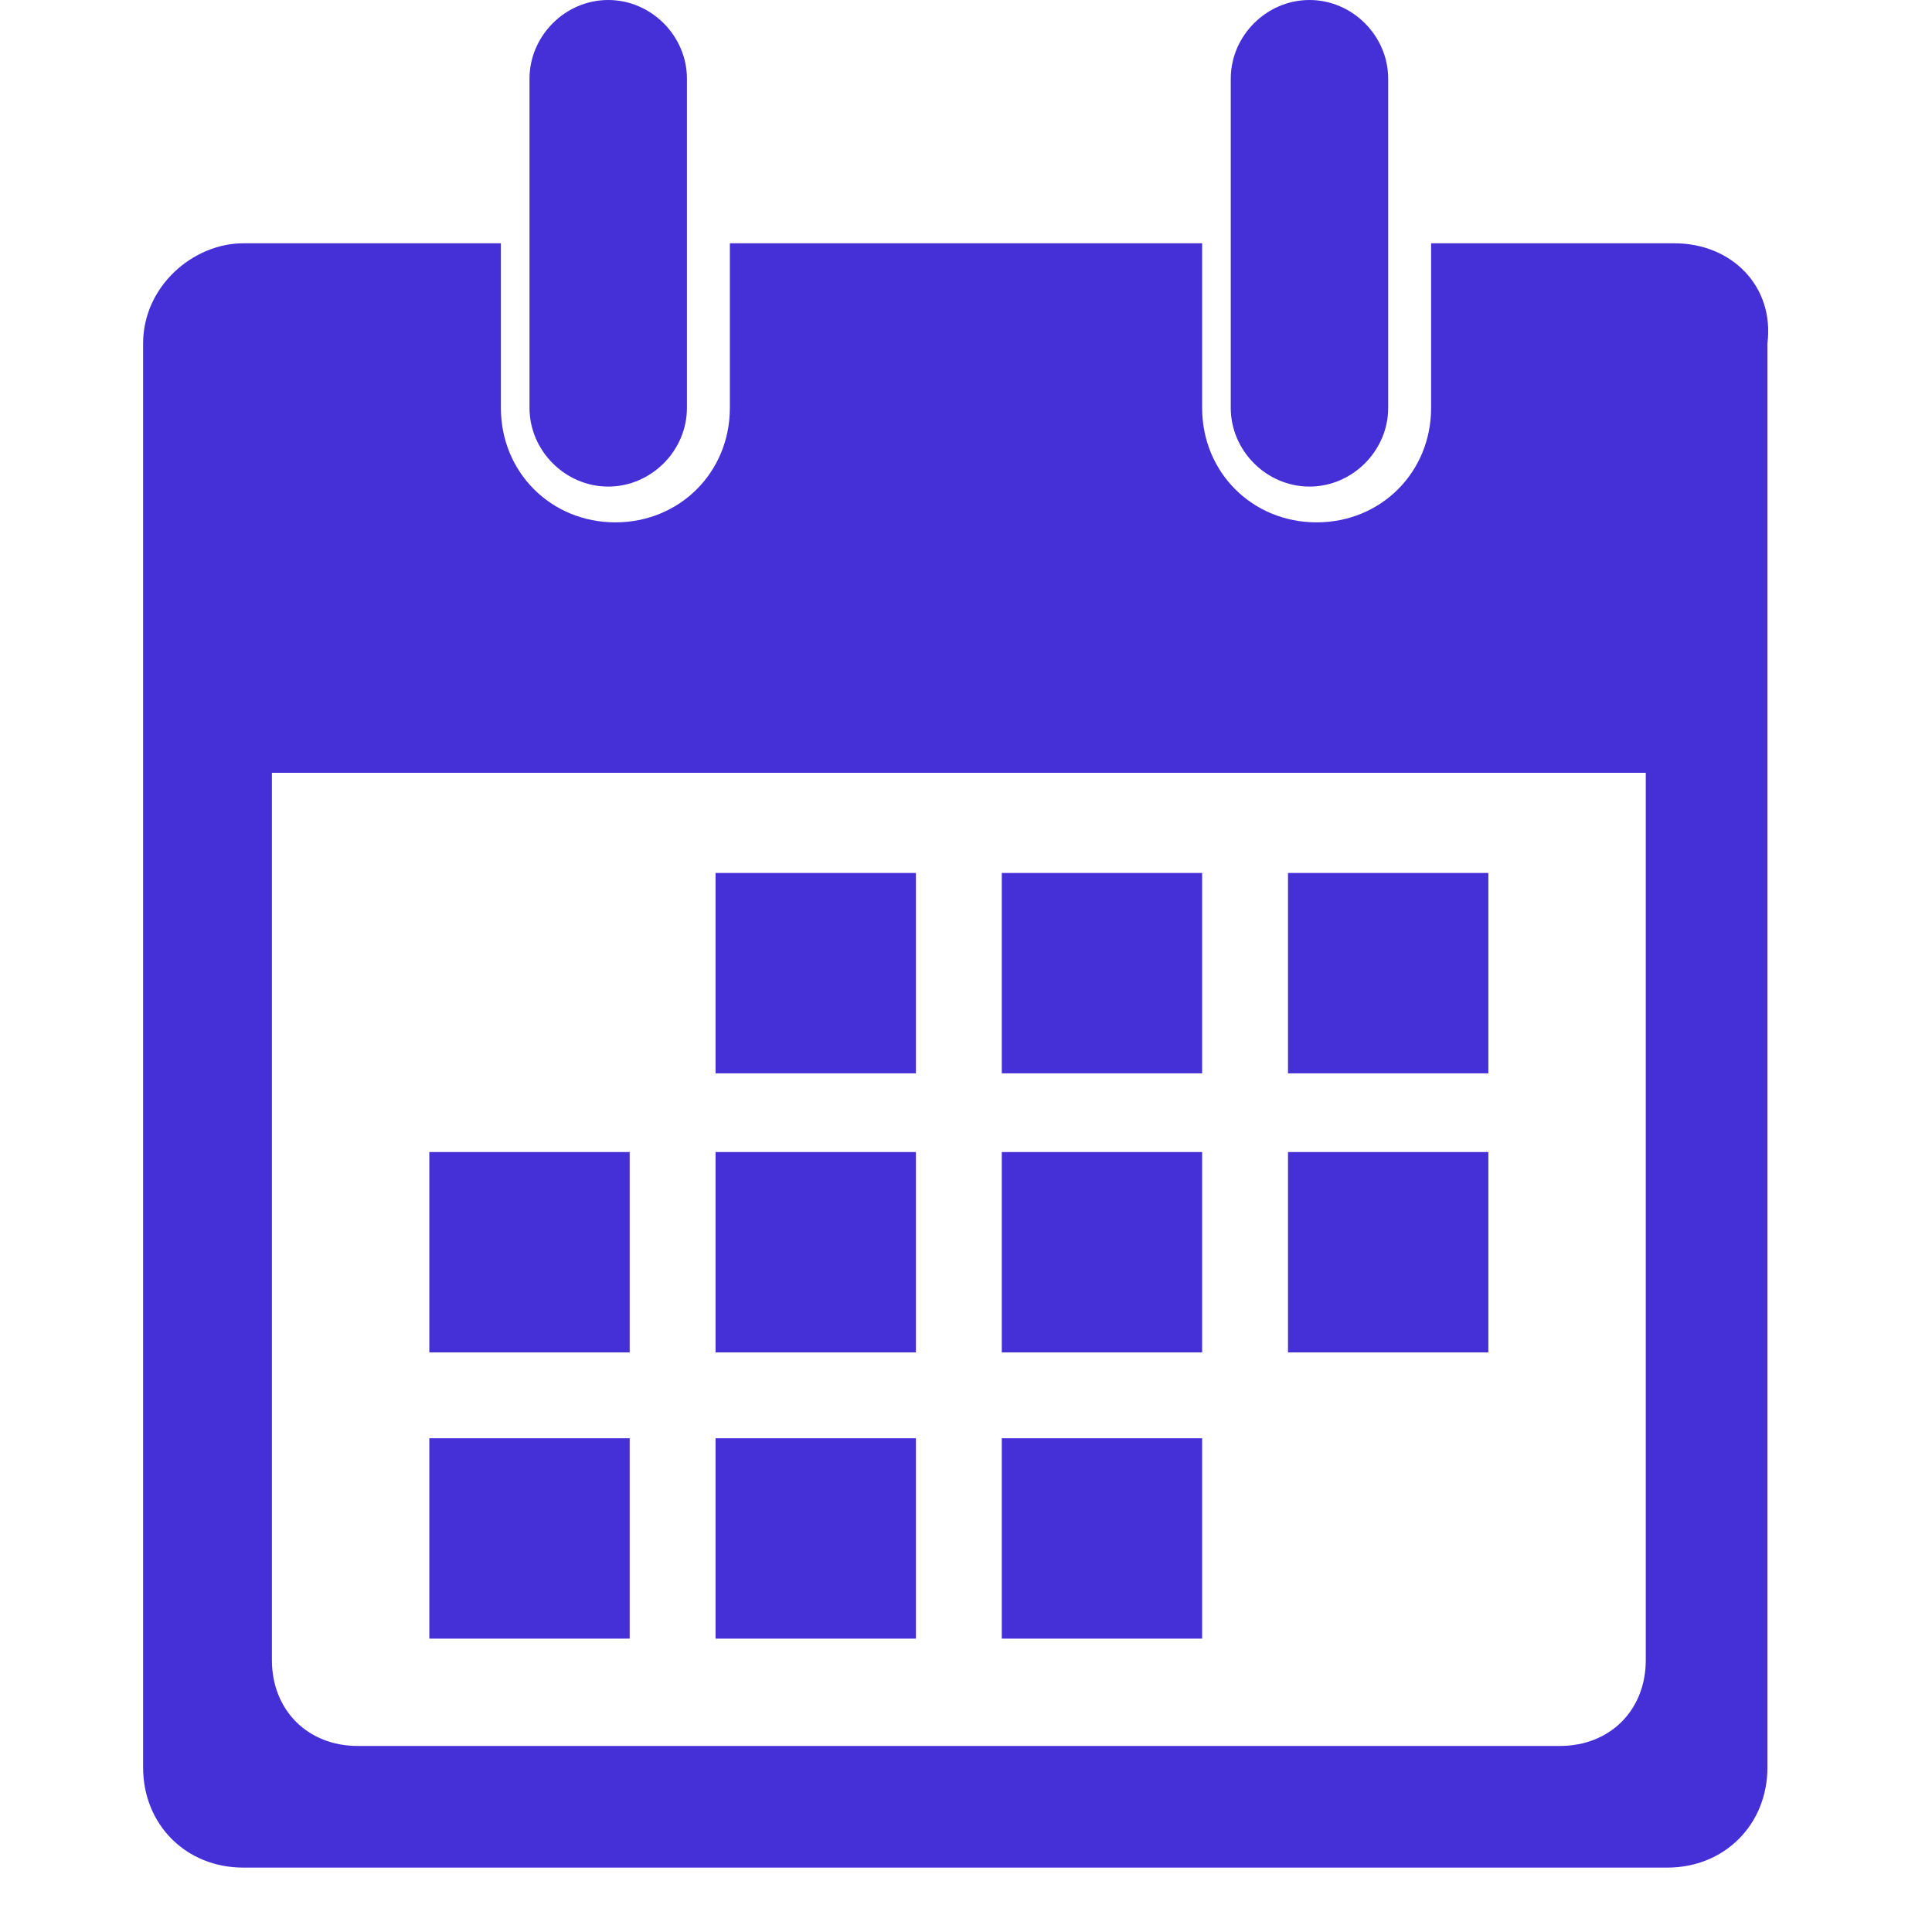
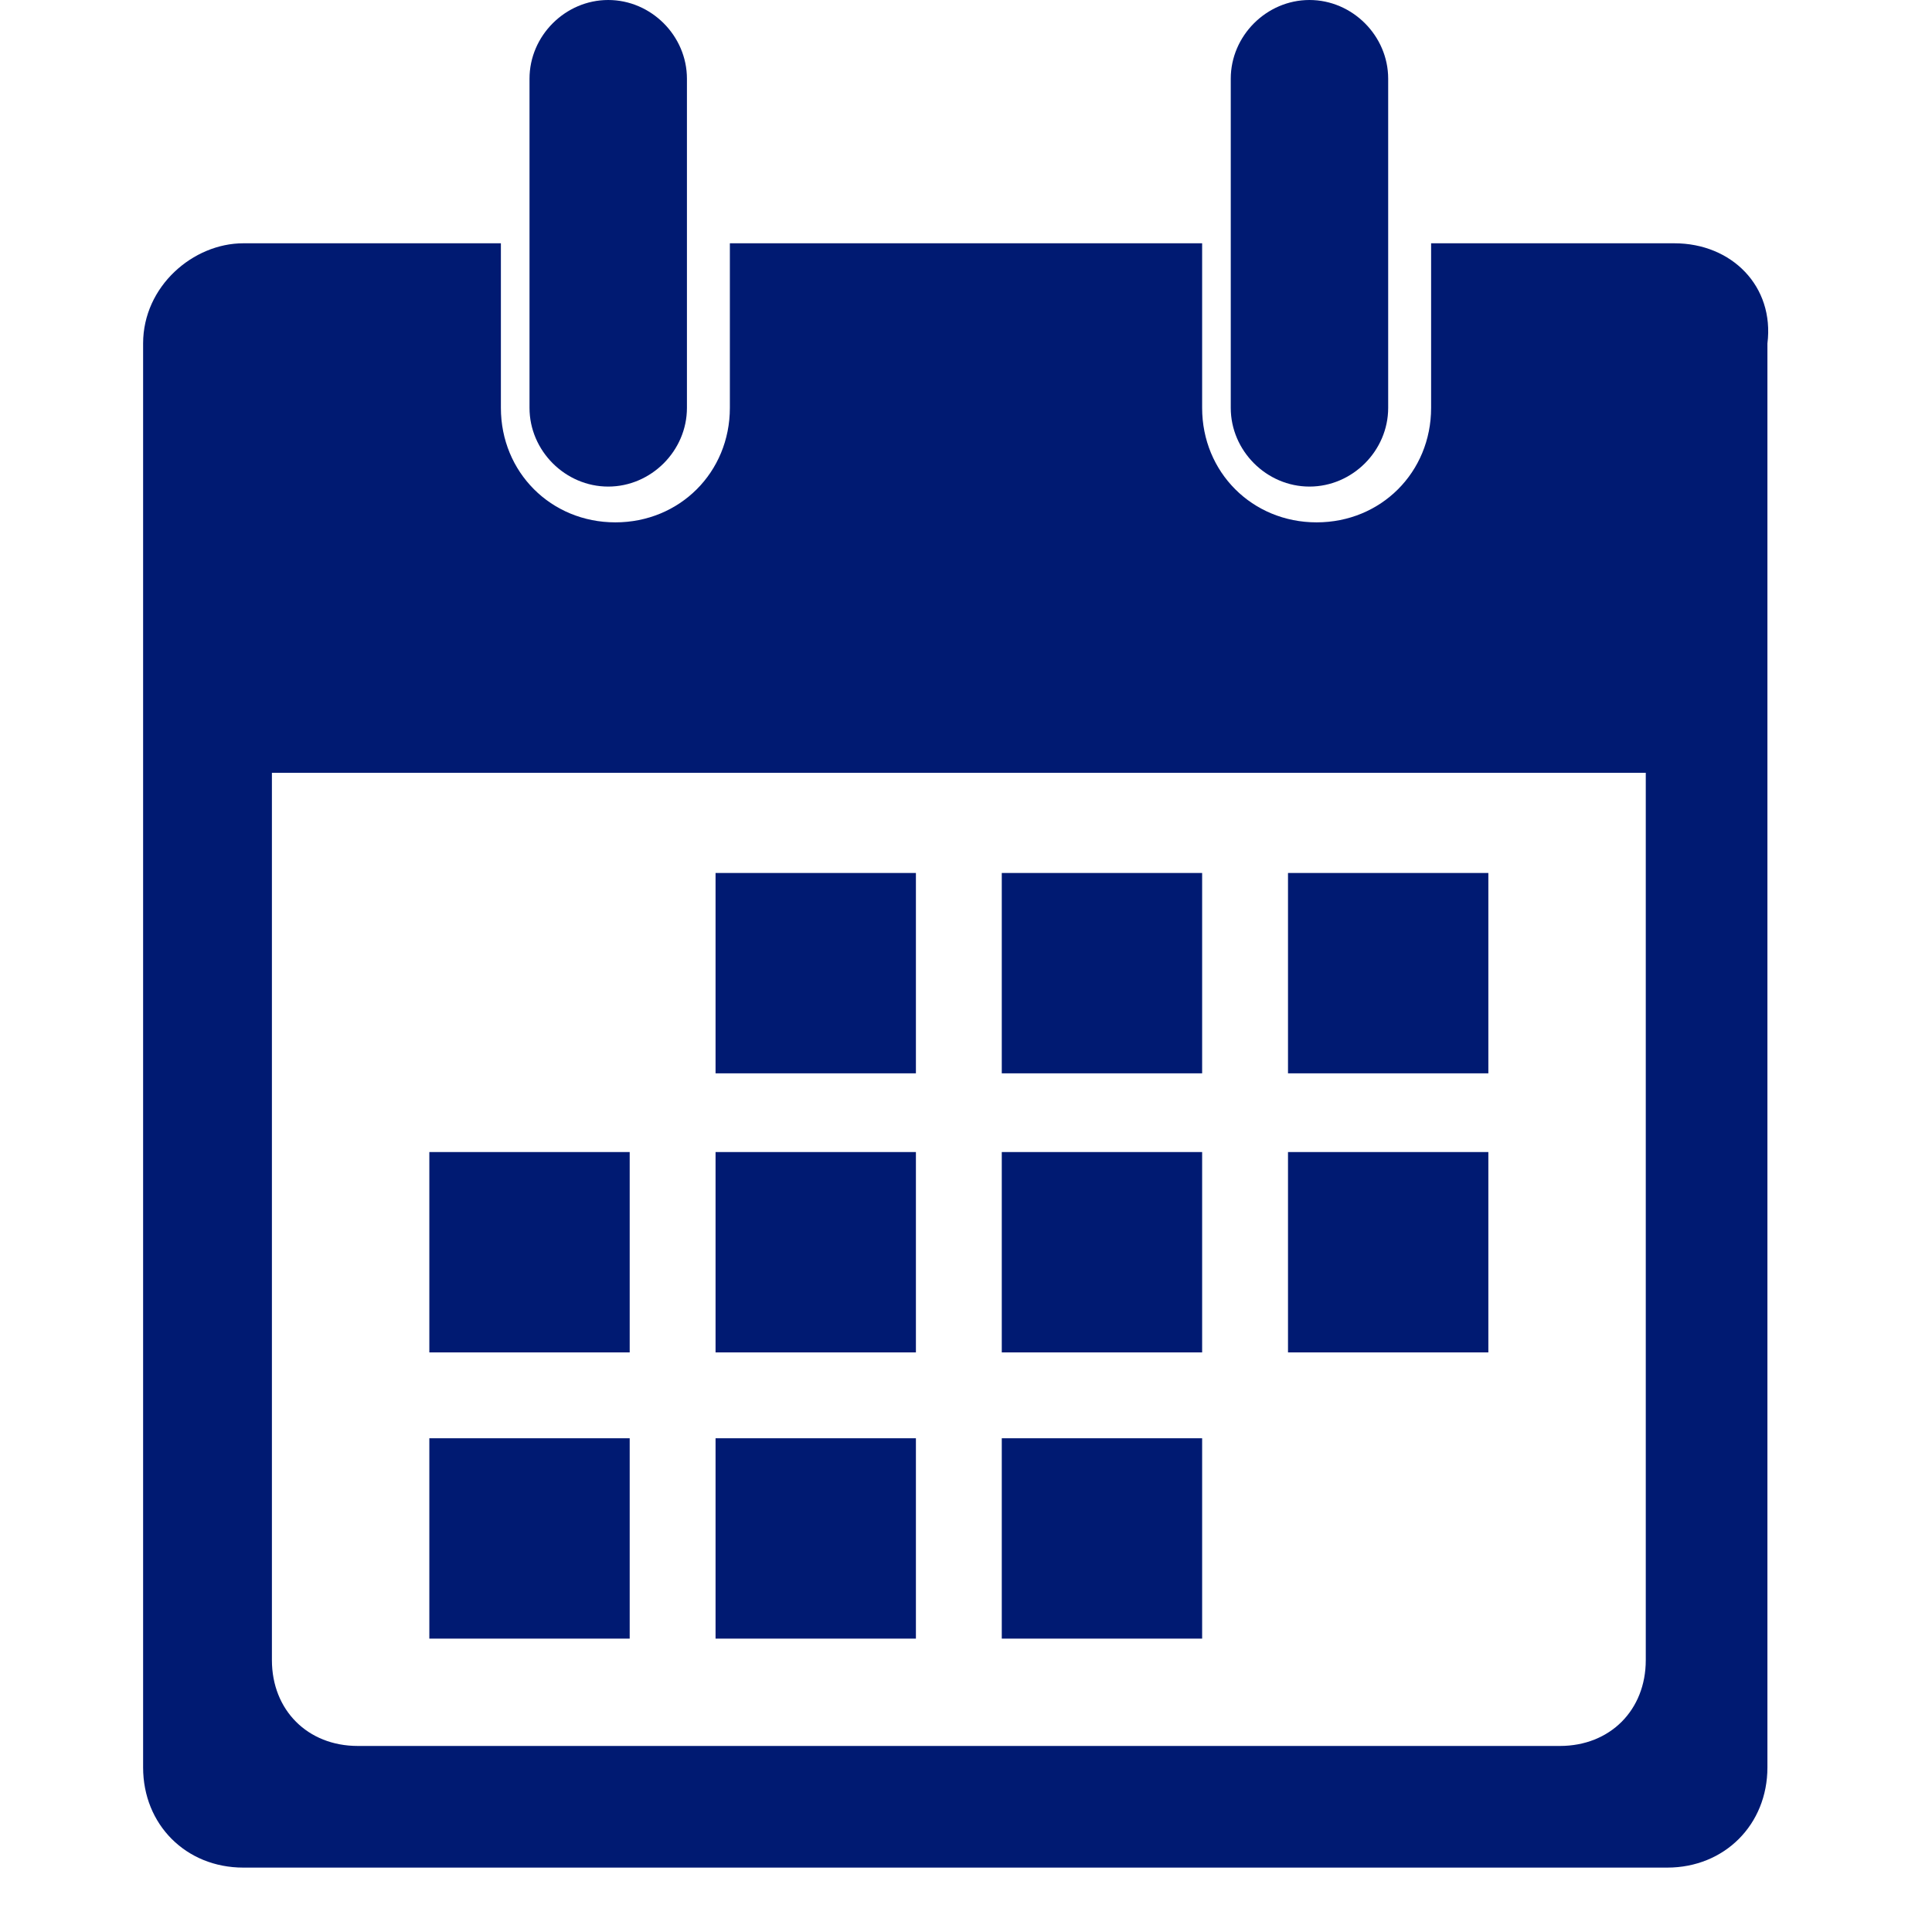
- <svg xmlns="http://www.w3.org/2000/svg" version="1.1" id="Layer_2" x="0px" y="0px" viewBox="0 0 27 27" style="enable-background:new 0 0 27 27;" xml:space="preserve">
+ <svg xmlns="http://www.w3.org/2000/svg" version="1.1" id="Layer_2_1_" x="0px" y="0px" viewBox="0 0 27 27" style="enable-background:new 0 0 27 27;" xml:space="preserve">
  <style type="text/css">
- 	.st0{fill:#4430D6;}
+ 	.st0{fill:#001A72;}
</style>
  <g>
    <path class="st0" d="M19.4,5.7c0,0.6-0.5,1.1-1.1,1.1l0,0c-0.6,0-1.1-0.5-1.1-1.1V1.1c0-0.6,0.5-1.1,1.1-1.1l0,0   c0.6,0,1.1,0.5,1.1,1.1V5.7z" />
    <path class="st0" d="M9.6,5.7c0,0.6-0.5,1.1-1.1,1.1l0,0c-0.6,0-1.1-0.5-1.1-1.1V1.1C7.4,0.5,7.9,0,8.5,0l0,0   c0.6,0,1.1,0.5,1.1,1.1V5.7z" />
-     <path class="st0" d="M23.4,3.4H20v2.3c0,0.9-0.7,1.6-1.6,1.6c-0.9,0-1.6-0.7-1.6-1.6V3.4h-6.6v2.3c0,0.9-0.7,1.6-1.6,1.6   c-0.9,0-1.6-0.7-1.6-1.6V3.4H3.4C2.7,3.4,2,4,2,4.8v19.9c0,0.8,0.6,1.4,1.4,1.4h19.9c0.8,0,1.4-0.6,1.4-1.4V4.8   C24.8,4,24.2,3.4,23.4,3.4z M23,23.2c0,0.7-0.5,1.2-1.2,1.2H5c-0.7,0-1.2-0.5-1.2-1.2V10.8H23V23.2z" />
+     <path class="st0" d="M23.4,3.4H20v2.3c0,0.9-0.7,1.6-1.6,1.6s-1.6-0.7-1.6-1.6V3.4h-6.6v2.3c0,0.9-0.7,1.6-1.6,1.6S7,6.6,7,5.7V3.4   H3.4C2.7,3.4,2,4,2,4.8v19.9c0,0.8,0.6,1.4,1.4,1.4h19.9c0.8,0,1.4-0.6,1.4-1.4V4.8C24.8,4,24.2,3.4,23.4,3.4z M23,23.2   c0,0.7-0.5,1.2-1.2,1.2H5c-0.7,0-1.2-0.5-1.2-1.2V10.8H23V23.2z" />
    <g>
      <rect x="10" y="12.2" class="st0" width="2.8" height="2.8" />
      <rect x="14" y="12.2" class="st0" width="2.8" height="2.8" />
      <rect x="18" y="12.2" class="st0" width="2.8" height="2.8" />
    </g>
    <g>
      <rect x="6" y="16.1" class="st0" width="2.8" height="2.8" />
      <rect x="10" y="16.1" class="st0" width="2.8" height="2.8" />
      <rect x="14" y="16.1" class="st0" width="2.8" height="2.8" />
      <rect x="18" y="16.1" class="st0" width="2.8" height="2.8" />
    </g>
    <g>
      <rect x="6" y="20.1" class="st0" width="2.8" height="2.8" />
      <rect x="10" y="20.1" class="st0" width="2.8" height="2.8" />
      <rect x="14" y="20.1" class="st0" width="2.8" height="2.8" />
    </g>
  </g>
</svg>
